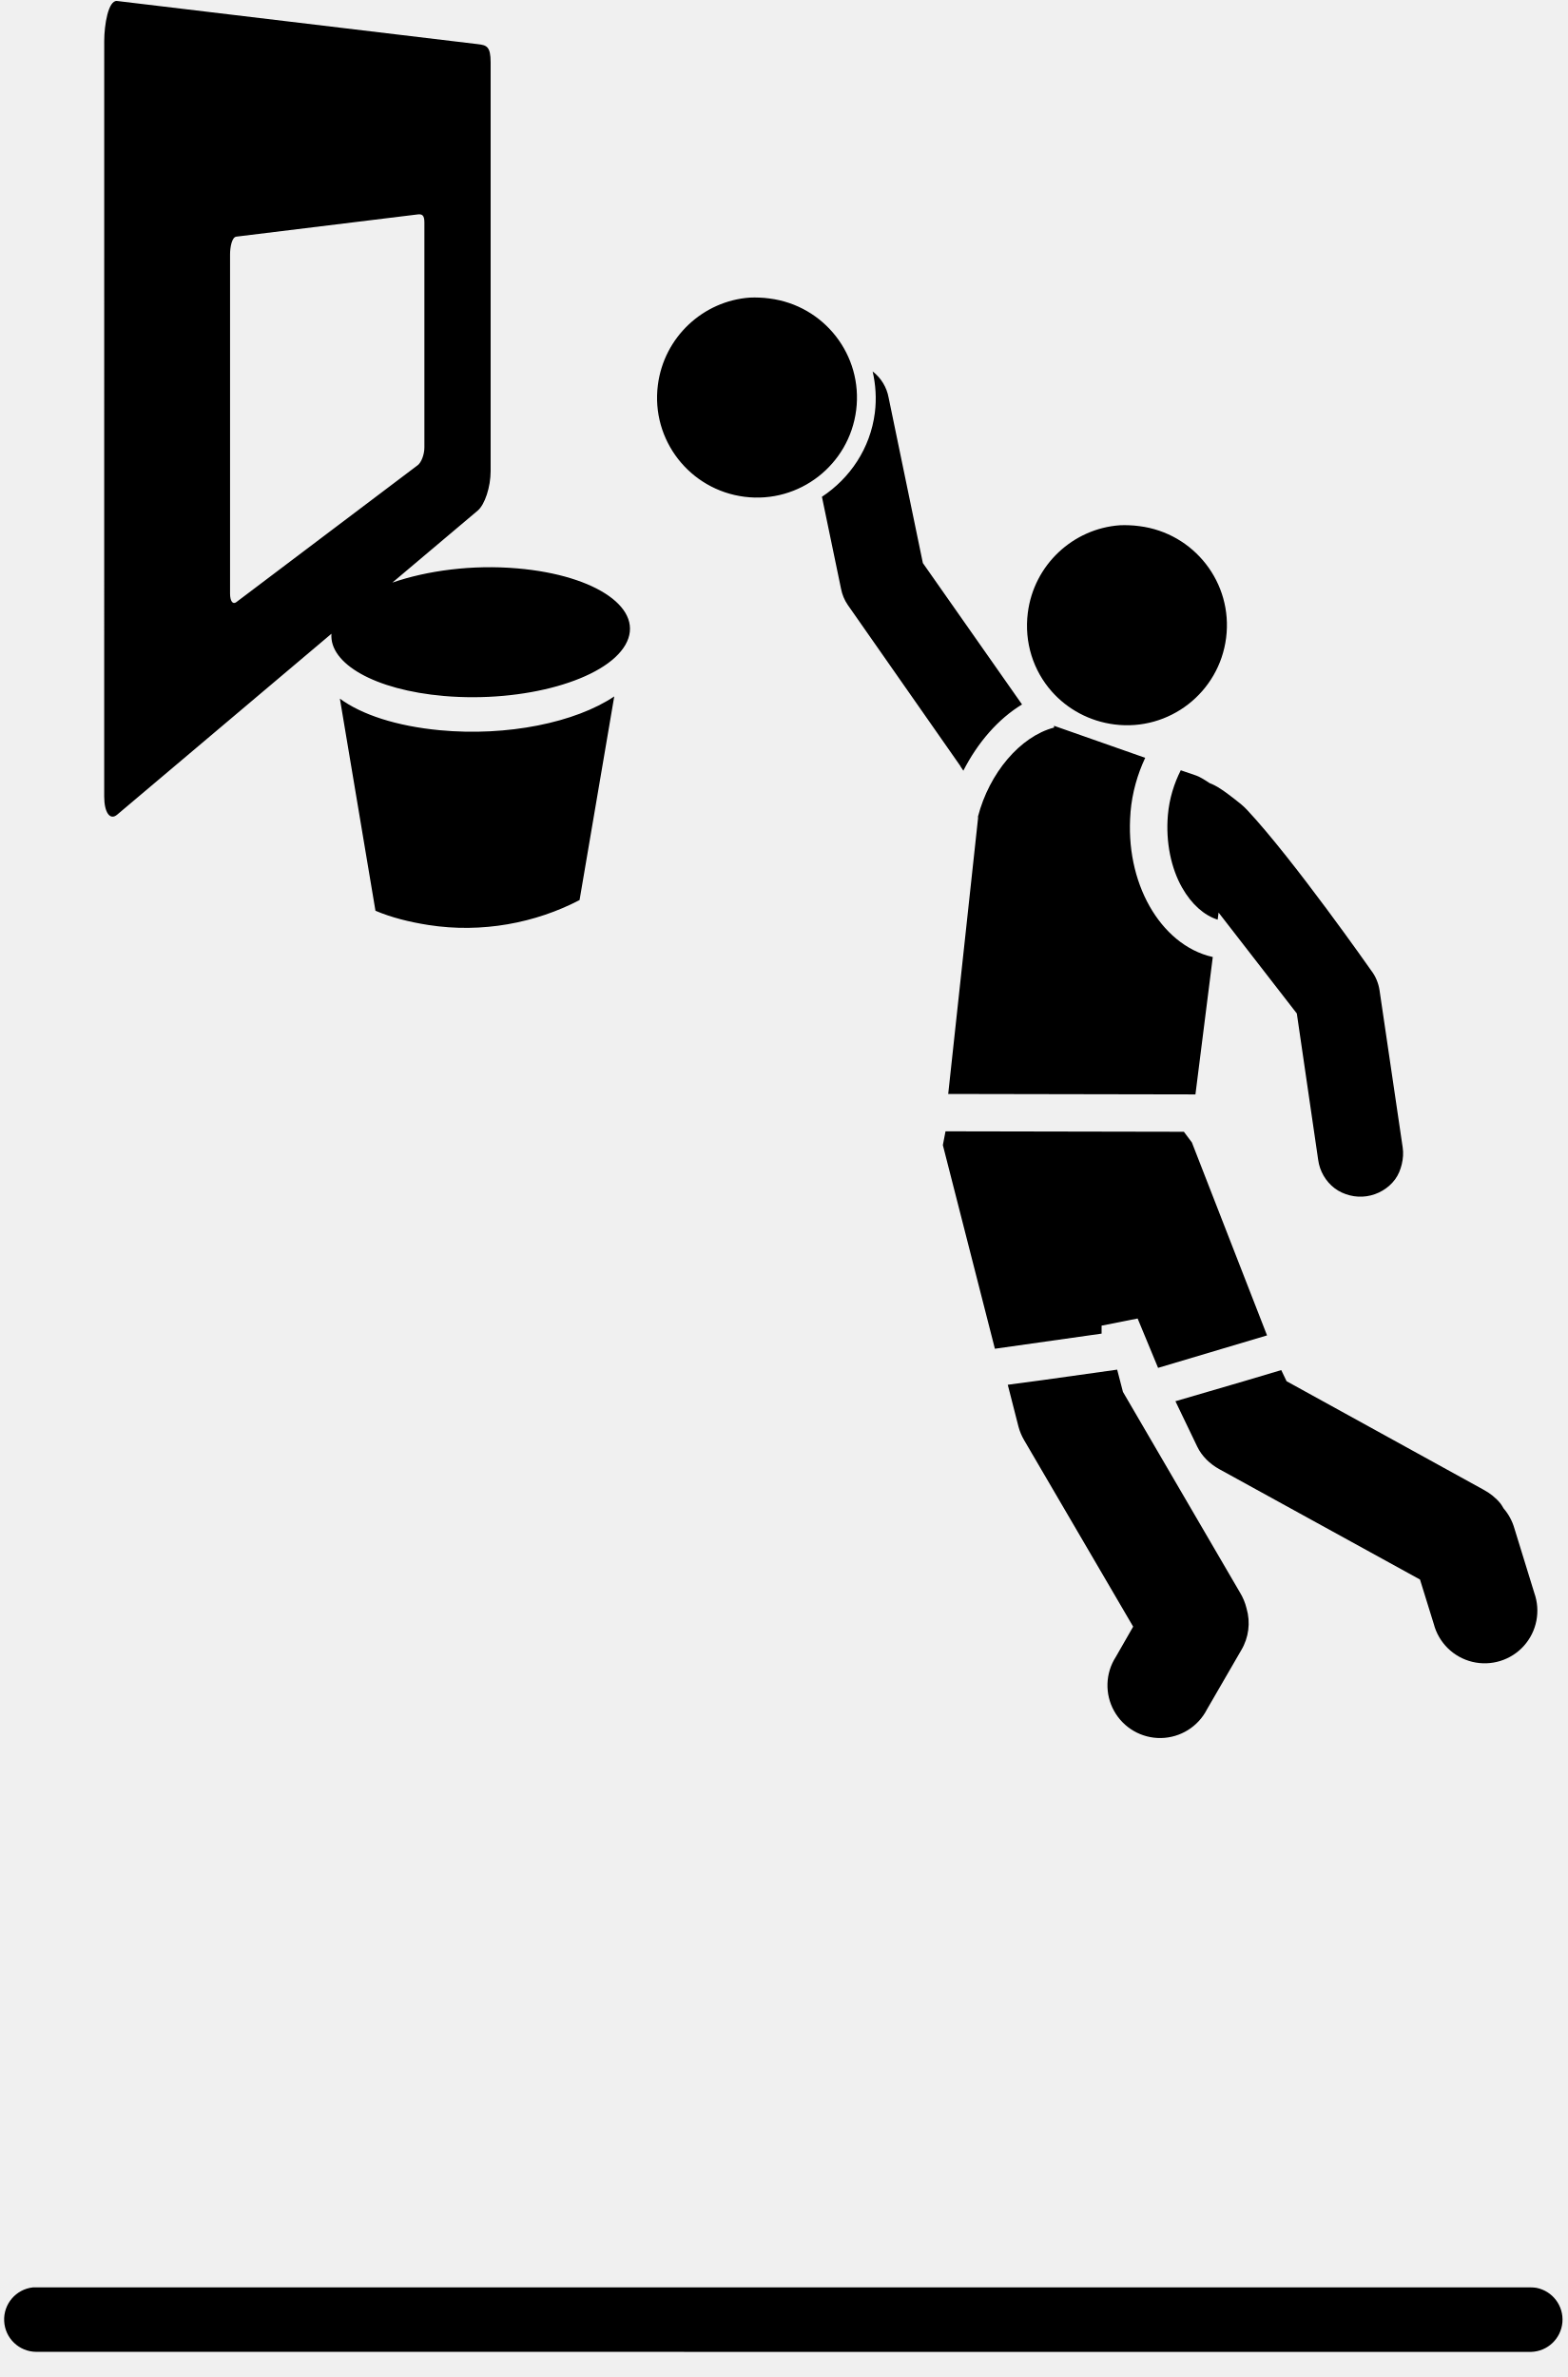
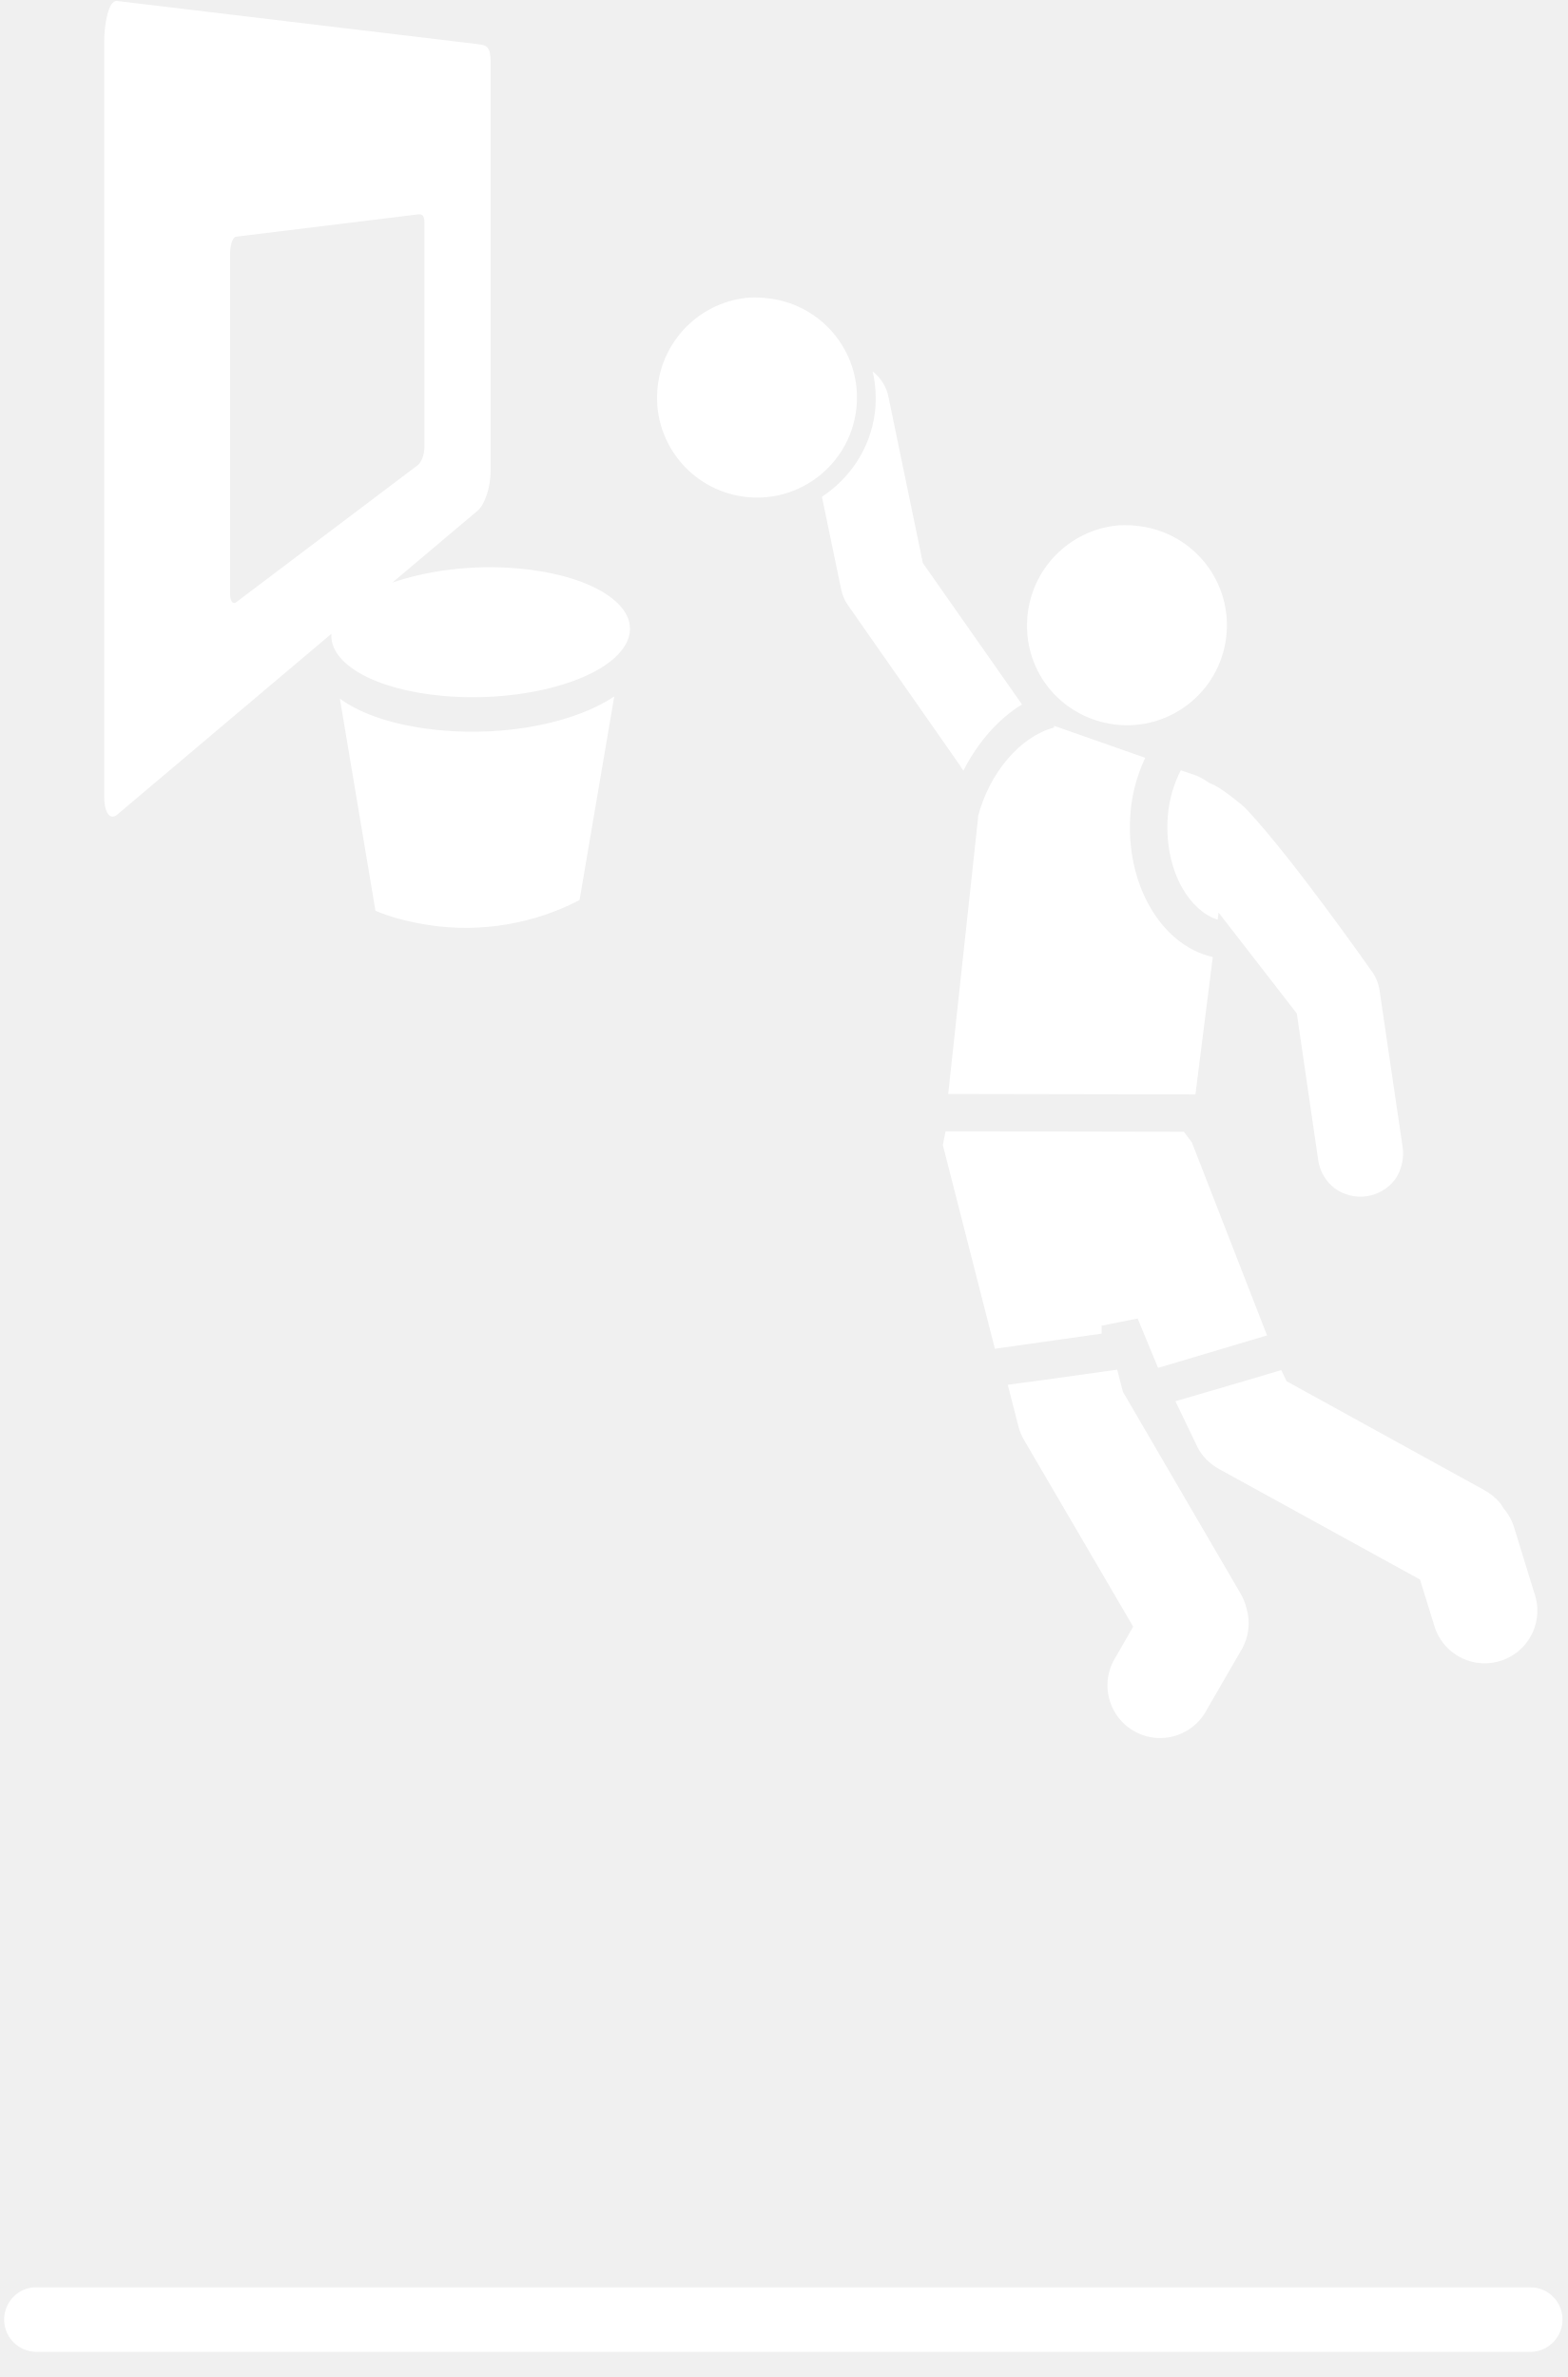
<svg xmlns="http://www.w3.org/2000/svg" viewBox="0 0 60 91" version="1.1">
  <g fill="none" fill-rule="evenodd">
-     <g transform="translate(-0.108281, -0.184082)" fill="#000000">
+     <g transform="translate(-0.108281, -0.184082)" fill="#FFFFFF">
      <path d="M4.591,0.222 C4.254,0.182 4.098,1.139 4.098,1.754 L4.097,30.676 C4.097,31.29 4.319,31.602 4.591,31.374 L12.796,24.446 C12.709,25.589 14.45,26.6 17.102,26.829 C20.162,27.093 23.272,26.22 24.048,24.872 C24.824,23.523 22.971,22.207 19.911,21.944 C18.182,21.794 16.459,22.029 15.128,22.488 L18.396,19.731 C18.667,19.502 18.89,18.83 18.89,18.215 L18.89,2.572 C18.89,1.957 18.734,1.914 18.397,1.874 L4.591,0.222 L4.591,0.222 L4.591,0.222 Z M16.099,8.393 C16.268,8.373 16.354,8.424 16.354,8.7 L16.354,17.313 C16.354,17.589 16.235,17.892 16.098,17.994 L9.153,23.237 C9.017,23.339 8.915,23.19 8.915,22.913 L8.915,9.925 C8.915,9.649 8.984,9.265 9.153,9.244 L16.099,8.393 L16.099,8.393 L16.099,8.393 Z M28.814,11.577 C27.03,11.702 25.524,13.086 25.291,14.93 C25.025,17.029 26.513,18.938 28.61,19.203 C30.705,19.468 32.617,17.982 32.883,15.884 C33.148,13.785 31.658,11.876 29.563,11.611 C29.432,11.594 29.301,11.58 29.172,11.577 C29.051,11.574 28.933,11.569 28.814,11.577 L28.814,11.577 L28.814,11.577 Z M33.513,14.403 C33.629,14.908 33.666,15.443 33.598,15.986 C33.425,17.352 32.642,18.498 31.572,19.203 L32.304,22.727 C32.346,22.946 32.433,23.155 32.559,23.34 L36.866,29.502 C36.872,29.512 36.875,29.526 36.883,29.536 C36.917,29.581 36.95,29.637 36.985,29.689 C37.533,28.616 38.312,27.711 39.232,27.153 L35.436,21.74 L34.125,15.407 C34.053,15.008 33.834,14.65 33.513,14.403 L33.513,14.403 L33.513,14.403 Z M42.977,20.293 C41.192,20.419 39.686,21.802 39.453,23.646 C39.309,24.783 39.669,25.865 40.372,26.659 C40.967,27.331 41.812,27.798 42.772,27.919 C44.867,28.184 46.78,26.698 47.045,24.6 C47.311,22.501 45.821,20.592 43.726,20.327 C43.595,20.31 43.464,20.296 43.334,20.293 C43.213,20.29 43.096,20.285 42.977,20.293 L42.977,20.293 L42.977,20.293 Z M23.622,26.846 C22.136,27.844 19.53,28.383 16.949,28.14 C15.294,27.984 13.956,27.546 13.119,26.931 L14.481,35.051 C15.093,35.311 15.781,35.482 16.506,35.596 C18.562,35.918 20.612,35.519 22.294,34.642 L23.622,26.846 L23.622,26.846 L23.622,26.846 Z M40.457,27.97 L40.457,28.038 C39.155,28.38 37.976,29.787 37.546,31.443 C37.55,31.469 37.549,31.528 37.546,31.528 L36.406,42.065 L45.785,42.082 L45.87,42.082 L46.534,36.822 C45.496,36.591 44.661,35.84 44.117,34.881 C43.546,33.876 43.276,32.611 43.385,31.29 L43.385,31.273 C43.449,30.527 43.651,29.828 43.947,29.196 C42.415,28.659 40.645,28.036 40.457,27.97 L40.457,27.97 L40.457,27.97 Z M45.309,29.673 C45.057,30.17 44.87,30.749 44.815,31.392 C44.726,32.44 44.945,33.436 45.36,34.167 C45.723,34.806 46.208,35.231 46.721,35.392 L46.756,35.12 L49.751,38.984 L50.568,44.585 C50.624,45.013 50.854,45.413 51.198,45.674 C51.37,45.805 51.568,45.892 51.777,45.946 C51.986,46 52.21,46.012 52.424,45.98 C52.851,45.918 53.258,45.682 53.513,45.334 C53.641,45.159 53.718,44.965 53.769,44.755 C53.819,44.545 53.837,44.321 53.803,44.108 L52.918,38.099 C52.877,37.821 52.766,37.555 52.594,37.333 C52.594,37.333 49.615,33.076 47.845,31.188 C47.697,31.03 47.524,30.893 47.351,30.762 C47.081,30.557 46.811,30.338 46.5,30.2 C46.476,30.189 46.441,30.177 46.415,30.166 C46.199,30.021 46.014,29.914 45.905,29.877 C45.862,29.862 45.444,29.72 45.309,29.673 L45.309,29.673 L45.309,29.673 Z M36.303,43.495 L36.201,44.022 L38.193,51.819 L42.278,51.24 L42.278,50.934 L43.657,50.661 L44.44,52.551 L48.611,51.308 L45.734,43.921 L45.428,43.512 L36.303,43.495 L36.303,43.495 L36.303,43.495 Z M42.874,52.619 L39.963,53.027 L38.686,53.198 L39.095,54.798 C39.144,54.983 39.219,55.161 39.316,55.325 L43.486,62.458 L42.822,63.616 C42.42,64.241 42.395,65.038 42.757,65.687 C43.119,66.337 43.81,66.735 44.553,66.722 C45.297,66.708 45.973,66.287 46.312,65.624 L47.623,63.36 C47.911,62.879 47.985,62.299 47.827,61.76 C47.775,61.544 47.689,61.337 47.572,61.147 L43.095,53.47 L42.874,52.619 L42.874,52.619 L42.874,52.619 Z M49.155,52.636 L47.725,53.062 L45.104,53.828 L45.938,55.564 C46.116,55.937 46.427,56.233 46.789,56.432 L54.466,60.654 L54.994,62.356 C55.182,63.074 55.748,63.63 56.468,63.805 C57.189,63.979 57.947,63.745 58.443,63.193 C58.938,62.642 59.091,61.863 58.841,61.165 L58.075,58.68 C57.994,58.404 57.854,58.148 57.666,57.931 C57.625,57.867 57.595,57.802 57.547,57.743 C57.373,57.529 57.144,57.346 56.9,57.216 L49.359,53.062 L49.155,52.636 L49.155,52.636 L49.155,52.636 Z M1.372,87.753 C0.72,87.823 0.236,88.388 0.268,89.043 C0.299,89.697 0.835,90.214 1.491,90.221 L58.721,90.223 C59.35,90.204 59.865,89.716 59.918,89.088 C59.97,88.461 59.543,87.894 58.925,87.771 C58.858,87.76 58.789,87.754 58.721,87.754 L1.491,87.753 C1.451,87.751 1.411,87.751 1.372,87.753 L1.372,87.753 L1.372,87.753 Z" />
    </g>
  </g>
</svg>
